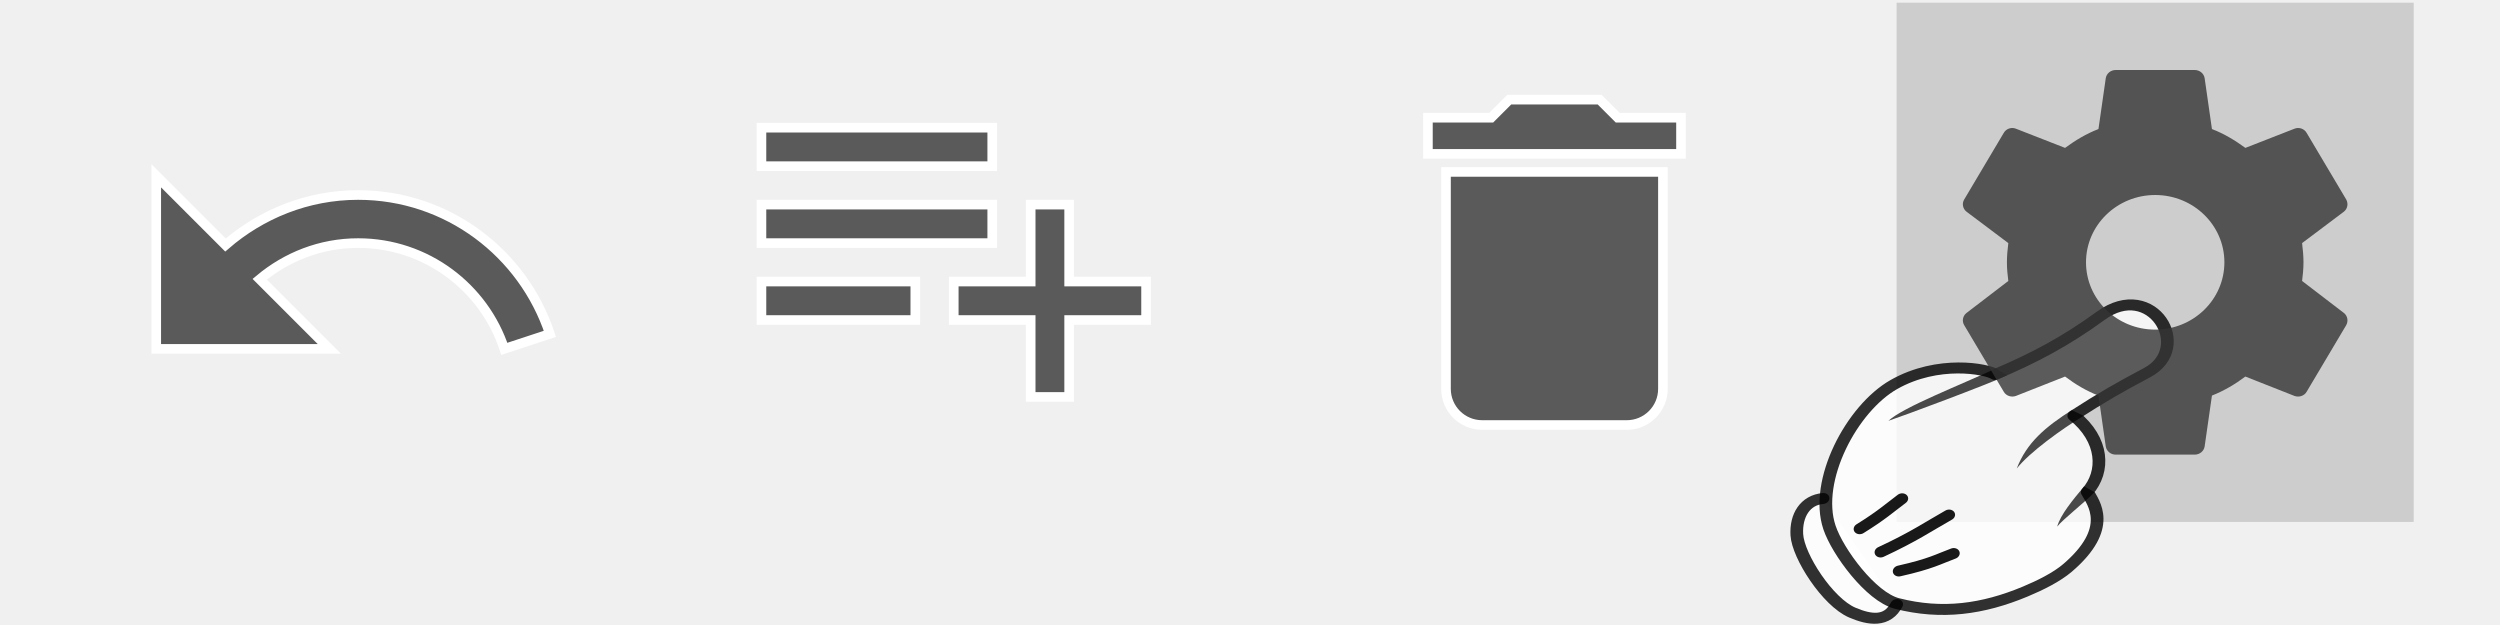
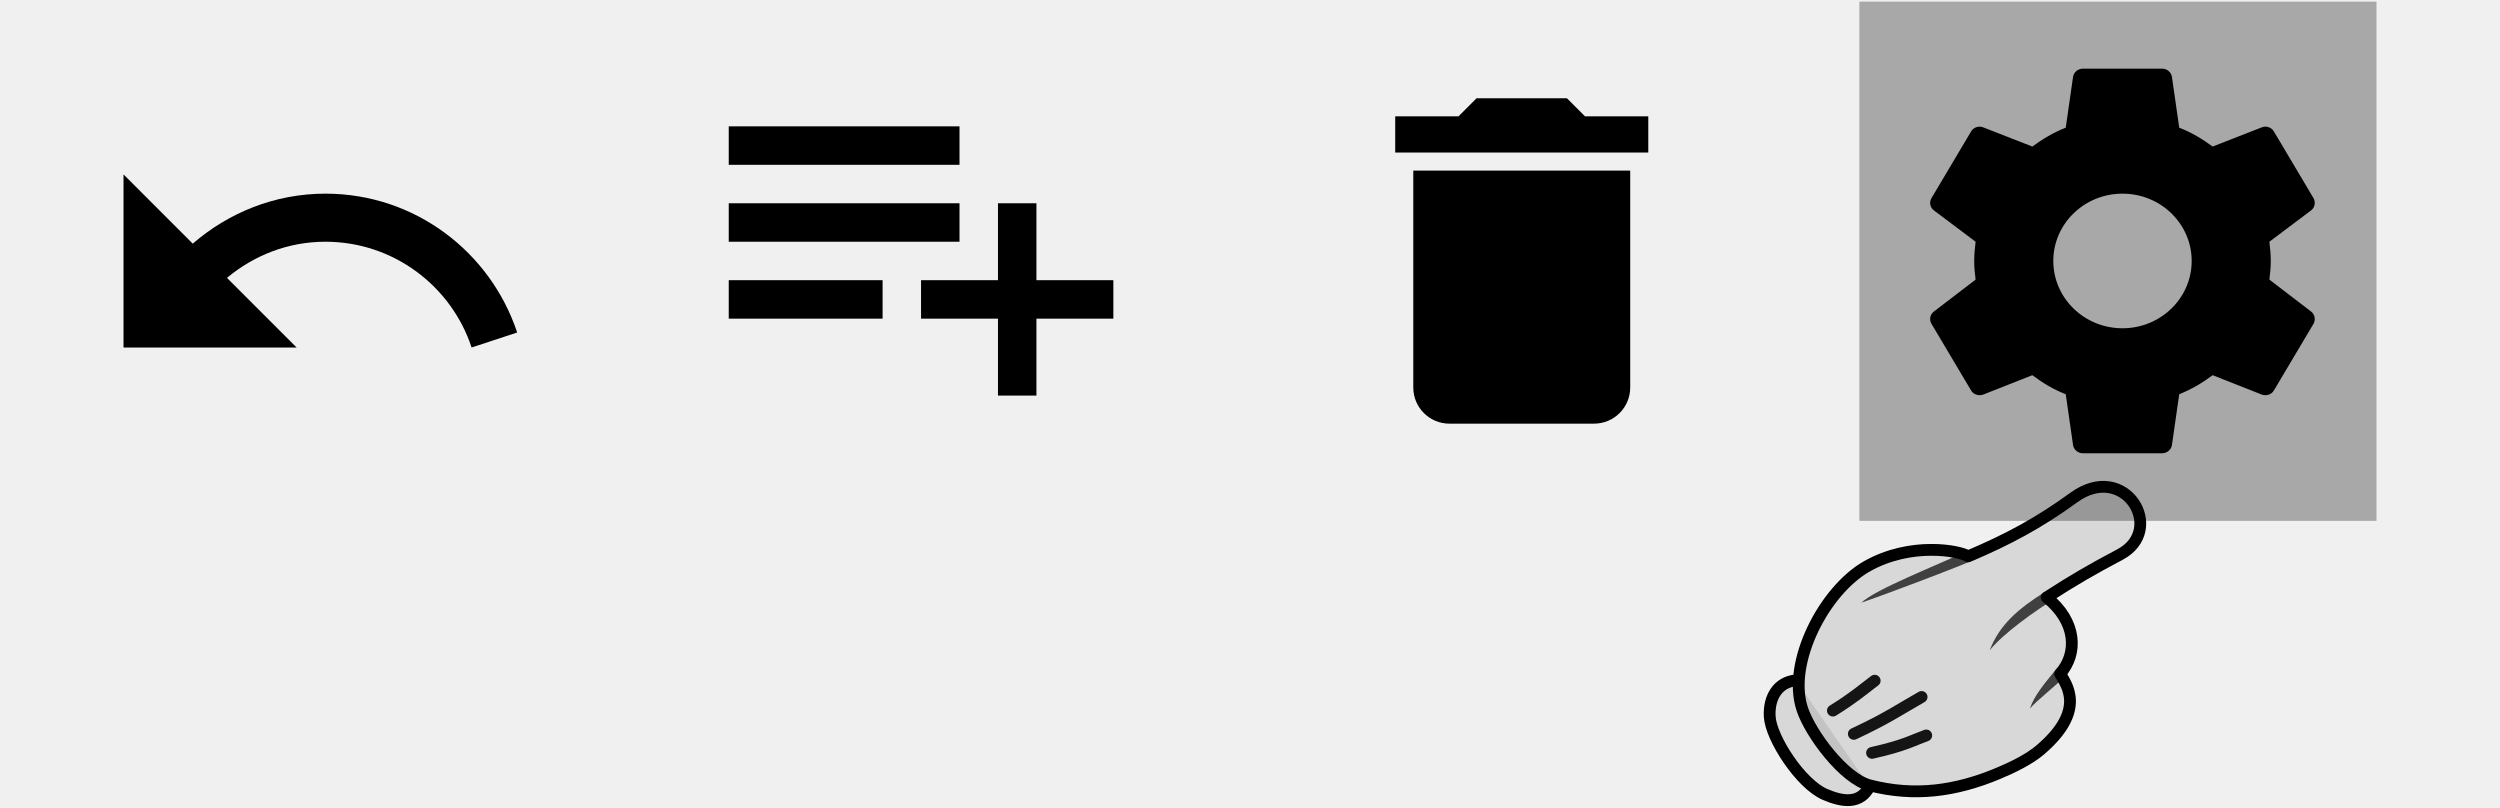
- <svg xmlns="http://www.w3.org/2000/svg" version="1.1" width="260" height="65" id="svg11300">
+ <svg xmlns="http://www.w3.org/2000/svg" id="svg11300" height="84" width="260" version="1.1">
  <defs id="defs3" />
-   <rect width="53.779" height="54" rx="0" ry="0" x="197.247" y="0.281" id="rect3644" style="fill:#cdcdcd;fill-opacity:1;stroke:none" />
-   <g transform="matrix(0.861507,0,0,1,-493.4772,-507.3101)" id="Revert" />
-   <path d="m 37.249,20.281 c -5.3,0 -10.1,2 -13.8,5.2 l -7.2,-7.2 0,18 18,0 -7.24,-7.24 c 2.78,-2.32 6.32,-3.76 10.24,-3.76 7.08,0 13.1,4.62 15.2,11 l 4.74,-1.56 c -2.78,-8.38 -10.64,-14.44 -19.94,-14.44 z" id="path4-3" style="fill:#353535;fill-opacity:0.8;stroke:#ffffff;stroke-opacity:1" />
-   <g transform="matrix(0.1819176,0.2233643,-0.2695849,0.1708351,468.3262,-139.2022)" id="g3915-6-3-7">
-     <path d="m 89.471,1065.9 c 3.727,6.126 -0.484,10.049 -6.16,12.947 -8.03,4.099 -27.898,2.102 -34.7,-2.014 -6.243,-3.777 -9.013,-9.35 -6.04,-14.184" id="path3894-6-5-0" style="opacity:0.8;fill:#ffffff;stroke:#000000;stroke-width:4.061;stroke-linecap:round;stroke-linejoin:round" />
-     <path d="m 21.354,1021 c -0.857,15.682 13.892,40.298 31.364,46.018 9.022,2.954 29.326,3.846 36.494,-1.431 12.273,-9.037 18.48,-20.686 21.285,-35.088 0.994,-5.105 1.707,-10.986 0.957,-15.702 -3.19,-20.064 -14.951,-20.048 -19.514,-20.76 -2.727,-8.725 -12.699,-15.044 -26.068,-12.391 -0.103,-10.746 0.226,-17.365 1.112,-27.536 1.483,-17.013 -27.986,-20.845 -26.491,-0.012 1.018,14.187 0.027,25.675 -2.499,39 -3.45,1.038 -15.746,11.529 -16.641,27.901 z" id="path3112-2-1-9" style="opacity:0.8;fill:#ffffff;fill-opacity:1;stroke:#000000;stroke-width:4.061;stroke-linecap:round;stroke-linejoin:round;stroke-opacity:1" />
-     <path d="m 63.838,981.04 c 0.031,10.253 1.215,18.225 7.226,26.105 -2.509,-6.575 -3.369,-19.666 -3.177,-27.939 z" id="path3882-6-0-9" style="color:#000000;text-indent:0;text-transform:none;block-progression:tb;opacity:0.7" />
-     <path d="m 93.471,992.23 -3.809,1.486 c 1.929,5.577 4.051,11.842 7.114,15.183 -1.08,-2.605 -2.077,-11.978 -3.305,-16.669 z" id="path3884-6-5-0" style="color:#000000;text-indent:0;text-transform:none;block-progression:tb;opacity:0.7" />
-     <path d="m 79.642,1058.3 c 4.037,-9.678 3.976,-12.465 5.195,-17.405" id="path3886-8-8-3" style="opacity:0.9;fill:none;stroke:#000000;stroke-width:4.061;stroke-linecap:round;stroke-linejoin:round" />
-     <path d="m 70.26,1059 c 1.692,-11.475 1.424,-17.152 1.855,-24.898" id="path3888-4-1-5" style="opacity:0.9;fill:none;stroke:#000000;stroke-width:4.061;stroke-linecap:round;stroke-linejoin:round" />
-     <path d="m 59.041,1059.5 c 0.097,-7.981 -0.599,-11.754 -1.049,-16.831" id="path3890-1-7-5" style="opacity:0.9;fill:none;stroke:#000000;stroke-width:4.061;stroke-linecap:round;stroke-linejoin:round" />
-     <path d="m 36.249,991.71 c -1.703,12.092 -6.197,31.682 -4.811,38.213 1.185,-3.99 8.356,-33.636 9.133,-39.703 z" id="path3892-0-5-3" style="color:#000000;text-indent:0;text-transform:none;block-progression:tb;opacity:0.7" />
+   <g id="Revert" transform="matrix(0.861507,0,0,1,-488.6698,-507.4504)" />
+   <path style="fill:#000000;fill-opacity:1;stroke:none;stroke-width:1;stroke-miterlimit:4;stroke-dasharray:none;stroke-opacity:1" id="path4-3" d="m 33.846,20.14 c -5.3,0 -10.1,2 -13.8,5.2 l -7.2,-7.2 v 18 h 18 l -7.24,-7.24 c 2.78,-2.32 6.32,-3.76 10.24,-3.76 7.08,0 13.1,4.62 15.2,11 l 4.74,-1.56 c -2.78,-8.38 -10.64,-14.44 -19.94,-14.44 z" />
+   <path style="fill:#000000;fill-opacity:1;stroke:none;stroke-width:1;stroke-miterlimit:4;stroke-dasharray:none;stroke-opacity:1" id="path4-5" d="M 75.789,33.14 H 91.789 v -4 H 75.789 Z m 32,-4 v -8 h -4 v 8 h -8 v 4 h 8 v 8 h 4 v -8 h 8 v -4 z m -8,-16 h -24 v 4 h 24 z m 0,8 h -24 v 4 h 24 z" />
+   <path style="fill:#000000;fill-opacity:1;stroke:none;stroke-width:1;stroke-miterlimit:4;stroke-dasharray:none;stroke-opacity:1" id="path4-8" d="m 171.422,12.1 h -6.58 l -1.88,-1.88 h -9.4 l -1.88,1.88 h -6.58 v 3.76 h 26.32 z m -24.44,28.2 c 0,2.077 1.683,3.76 3.76,3.76 h 15.04 c 2.077,0 3.76,-1.683 3.76,-3.76 V 17.74 h -22.56 z" />
+   <path style="fill:#000000;fill-opacity:1;stroke:none;stroke-width:1;stroke-miterlimit:4;stroke-dasharray:none;stroke-opacity:1" id="path4-6" d="m 220.739,34.14 a 7.196,7 0 0 1 -7.196,-7 7.196,7 0 0 1 7.196,-7 7.196,7 0 0 1 7.196,7 7.196,7 0 0 1 -7.196,7 m 15.277,-5.06 c 0.082,-0.64 0.144,-1.28 0.144,-1.94 0,-0.66 -0.062,-1.32 -0.144,-2 l 4.338,-3.26 c 0.391,-0.3 0.493,-0.84 0.247,-1.28 l -4.112,-6.92 c -0.247,-0.44 -0.802,-0.62 -1.254,-0.44 l -5.12,2 c -1.069,-0.78 -2.179,-1.46 -3.475,-1.96 l -0.761,-5.3 c -0.082,-0.48 -0.514,-0.84 -1.028,-0.84 h -8.224 c -0.514,0 -0.946,0.36 -1.028,0.84 l -0.761,5.3 c -1.295,0.5 -2.406,1.18 -3.475,1.96 l -5.12,-2 c -0.452,-0.18 -1.007,0 -1.254,0.44 l -4.112,6.92 c -0.267,0.44 -0.144,0.98 0.247,1.28 l 4.338,3.26 c -0.082,0.68 -0.144,1.34 -0.144,2 0,0.66 0.062,1.3 0.144,1.94 l -4.338,3.32 c -0.391,0.3 -0.514,0.84 -0.247,1.28 l 4.112,6.92 c 0.247,0.44 0.802,0.6 1.254,0.44 l 5.12,-2.02 c 1.069,0.8 2.179,1.48 3.475,1.98 l 0.761,5.3 c 0.082,0.48 0.514,0.84 1.028,0.84 h 8.224 c 0.514,0 0.946,-0.36 1.028,-0.84 l 0.761,-5.3 c 1.295,-0.52 2.406,-1.18 3.475,-1.98 l 5.12,2.02 c 0.452,0.16 1.008,0 1.254,-0.44 l 4.112,-6.92 c 0.247,-0.44 0.144,-0.98 -0.247,-1.28 z" />
+   <rect width="53.779" height="54" rx="0" ry="0" x="193.375" y="0.169" id="rect3644" style="fill:#000000;fill-opacity:0.302;stroke:none" />
+   <g transform="translate(122.0781)" id="g887">
+     <path d="m 72.354,81.793 c -0.974,1.879 -2.797,1.609 -4.611,0.836 -2.566,-1.093 -5.642,-5.872 -5.77,-8.095 -0.117,-2.04 0.881,-3.61 2.725,-3.772" id="path3894-6-5-0-6" style="opacity:1;fill:#000000;fill-opacity:0.1;stroke:#000000;stroke-width:1.227;stroke-linecap:round;stroke-linejoin:round" />
+     <path d="m 72.066,58.907 c -4.384,2.488 -8.337,9.987 -6.7,14.867 0.845,2.52 4.298,7.207 7.025,7.907 4.669,1.198 8.938,0.594 13.331,-1.24 1.557,-0.65 3.272,-1.496 4.407,-2.469 4.829,-4.14 2.685,-6.764 2.047,-7.905 1.856,-2.1 1.745,-5.407 -1.402,-7.939 2.878,-1.859 4.722,-2.916 7.626,-4.456 4.856,-2.575 0.528,-9.812 -4.816,-5.919 -3.639,2.651 -6.917,4.392 -10.968,6.104 -0.907,-0.593 -5.973,-1.548 -10.549,1.049 z" id="path3112-2-1-9-7" style="opacity:1;fill:#060606;fill-opacity:0.1;stroke:#000000;stroke-width:1.227;stroke-linecap:round;stroke-linejoin:round;stroke-opacity:1" />
+     <path d="m 90.568,61.57 c -2.758,1.758 -4.692,3.385 -5.723,6.074 1.316,-1.684 4.689,-4.112 6.954,-5.483 z" id="path3882-6-0-9-5" style="color:#000000;text-indent:0;text-transform:none;opacity:0.7;stroke-width:0.302" />
+     <path d="m 92.942,70.101 -1.094,-0.597 c -1.153,1.384 -2.455,2.928 -2.799,4.183 0.506,-0.686 2.851,-2.51 3.893,-3.586 z" id="path3884-6-5-0-3" style="color:#000000;text-indent:0;text-transform:none;opacity:0.7;stroke-width:0.302" />
+     <path d="m 72.614,78.299 c 3.344,-0.752 4.084,-1.241 5.637,-1.813" id="path3886-8-8-3-5" style="opacity:0.9;fill:none;stroke:#000000;stroke-width:1.227;stroke-linecap:round;stroke-linejoin:round" />
+     <path d="m 70.719,76.323 c 3.401,-1.582 4.883,-2.612 7.05,-3.839" id="path3888-4-1-5-6" style="opacity:0.9;fill:none;stroke:#000000;stroke-width:1.227;stroke-linecap:round;stroke-linejoin:round" />
+     <path d="m 68.543,73.902 c 2.169,-1.342 3.06,-2.142 4.347,-3.11" id="path3890-1-7-5-2" style="opacity:0.9;fill:none;stroke:#000000;stroke-width:1.227;stroke-linecap:round;stroke-linejoin:round" />
+     <path d="m 82.672,57.23 c -3.57,1.685 -9.668,4.028 -11.177,5.454 1.291,-0.417 10.588,-3.88 12.365,-4.743 z" id="path3892-0-5-3-9" style="color:#000000;text-indent:0;text-transform:none;opacity:0.7;stroke-width:0.302" />
  </g>
-   <g id="g3824" transform="matrix(2,0,0,2,-106.1606,-141.7044)">
-     <path style="fill:#353535;fill-opacity:0.8;stroke:#ffffff;stroke-width:0.5;stroke-miterlimit:4;stroke-dasharray:none;stroke-opacity:1" id="path4-5" d="m 92.676,87.493 h 8 v -2 h -8 z m 16,-2 v -4 h -2 v 4 h -4 v 2 h 4 v 4 h 2 v -4 h 4 v -2 z m -4,-8 H 92.676 v 2 h 12 z m 0,4 H 92.676 v 2 h 12 z" />
-   </g>
-   <path d="m 174.824,12.241 h -6.58 l -1.88,-1.88 h -9.4 l -1.88,1.88 h -6.58 v 3.76 h 26.32 z m -24.44,28.2 c 0,2.077 1.683,3.76 3.76,3.76 h 15.04 c 2.077,0 3.76,-1.683 3.76,-3.76 V 17.881 h -22.56 z" id="path4-8" style="fill:#353535;fill-opacity:0.8;stroke:#ffffff;stroke-opacity:1" />
-   <path d="m 224.141,34.281 a 7.196,7 0 0 1 -7.196,-7 7.196,7 0 0 1 7.196,-7 7.196,7 0 0 1 7.196,7 7.196,7 0 0 1 -7.196,7 m 15.277,-5.06 c 0.082,-0.64 0.144,-1.28 0.144,-1.94 0,-0.66 -0.062,-1.32 -0.144,-2 l 4.338,-3.26 c 0.391,-0.3 0.493,-0.84 0.247,-1.28 l -4.112,-6.92 c -0.247,-0.44 -0.802,-0.62 -1.254,-0.44 l -5.12,2 c -1.069,-0.78 -2.179,-1.46 -3.475,-1.96 l -0.761,-5.3 c -0.082,-0.48 -0.514,-0.84 -1.028,-0.84 l -8.224,0 c -0.514,0 -0.946,0.36 -1.028,0.84 l -0.761,5.3 c -1.295,0.5 -2.406,1.18 -3.475,1.96 l -5.12,-2 c -0.452,-0.18 -1.007,0 -1.254,0.44 l -4.112,6.92 c -0.267,0.44 -0.144,0.98 0.247,1.28 l 4.338,3.26 c -0.082,0.68 -0.144,1.34 -0.144,2 0,0.66 0.062,1.3 0.144,1.94 l -4.338,3.32 c -0.391,0.3 -0.514,0.84 -0.247,1.28 l 4.112,6.92 c 0.247,0.44 0.802,0.6 1.254,0.44 l 5.12,-2.02 c 1.069,0.8 2.179,1.48 3.475,1.98 l 0.761,5.3 c 0.082,0.48 0.514,0.84 1.028,0.84 l 8.224,0 c 0.514,0 0.946,-0.36 1.028,-0.84 l 0.761,-5.3 c 1.295,-0.52 2.406,-1.18 3.475,-1.98 l 5.12,2.02 c 0.452,0.16 1.008,0 1.254,-0.44 l 4.112,-6.92 c 0.247,-0.44 0.144,-0.98 -0.247,-1.28 l -4.338,-3.32 z" id="path4-6" style="fill:#353535;fill-opacity:0.8" />
</svg>
